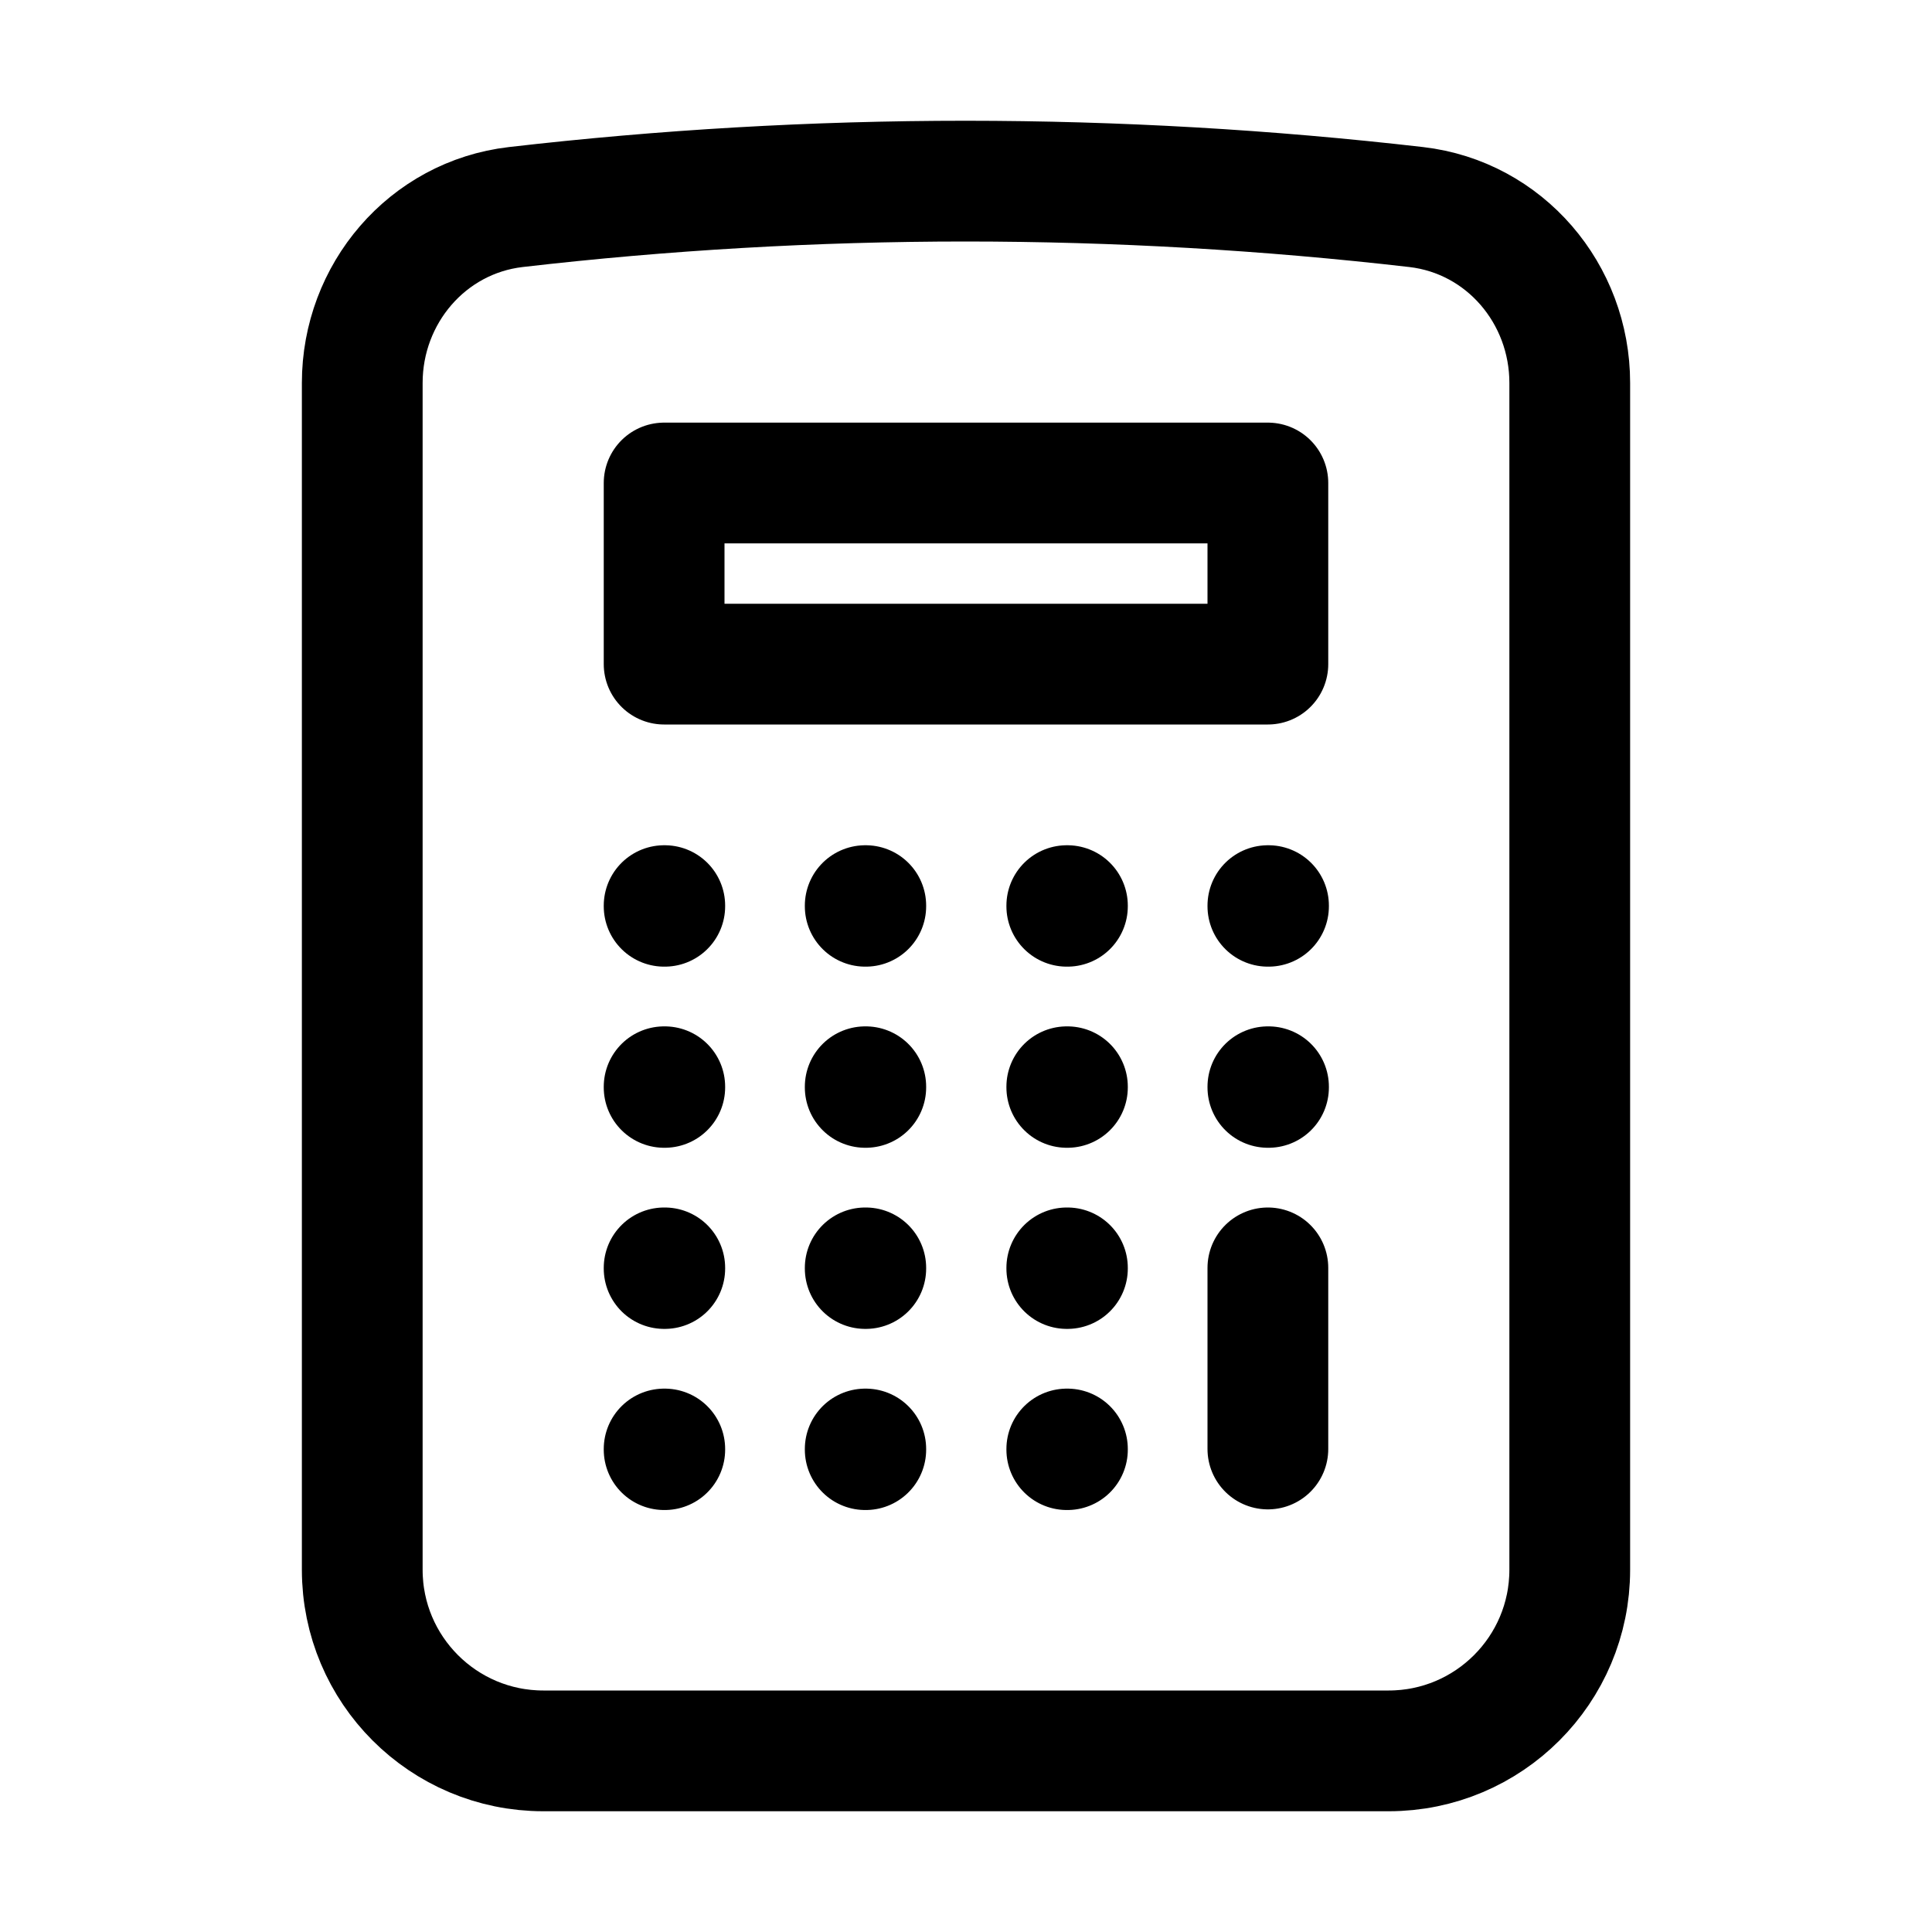
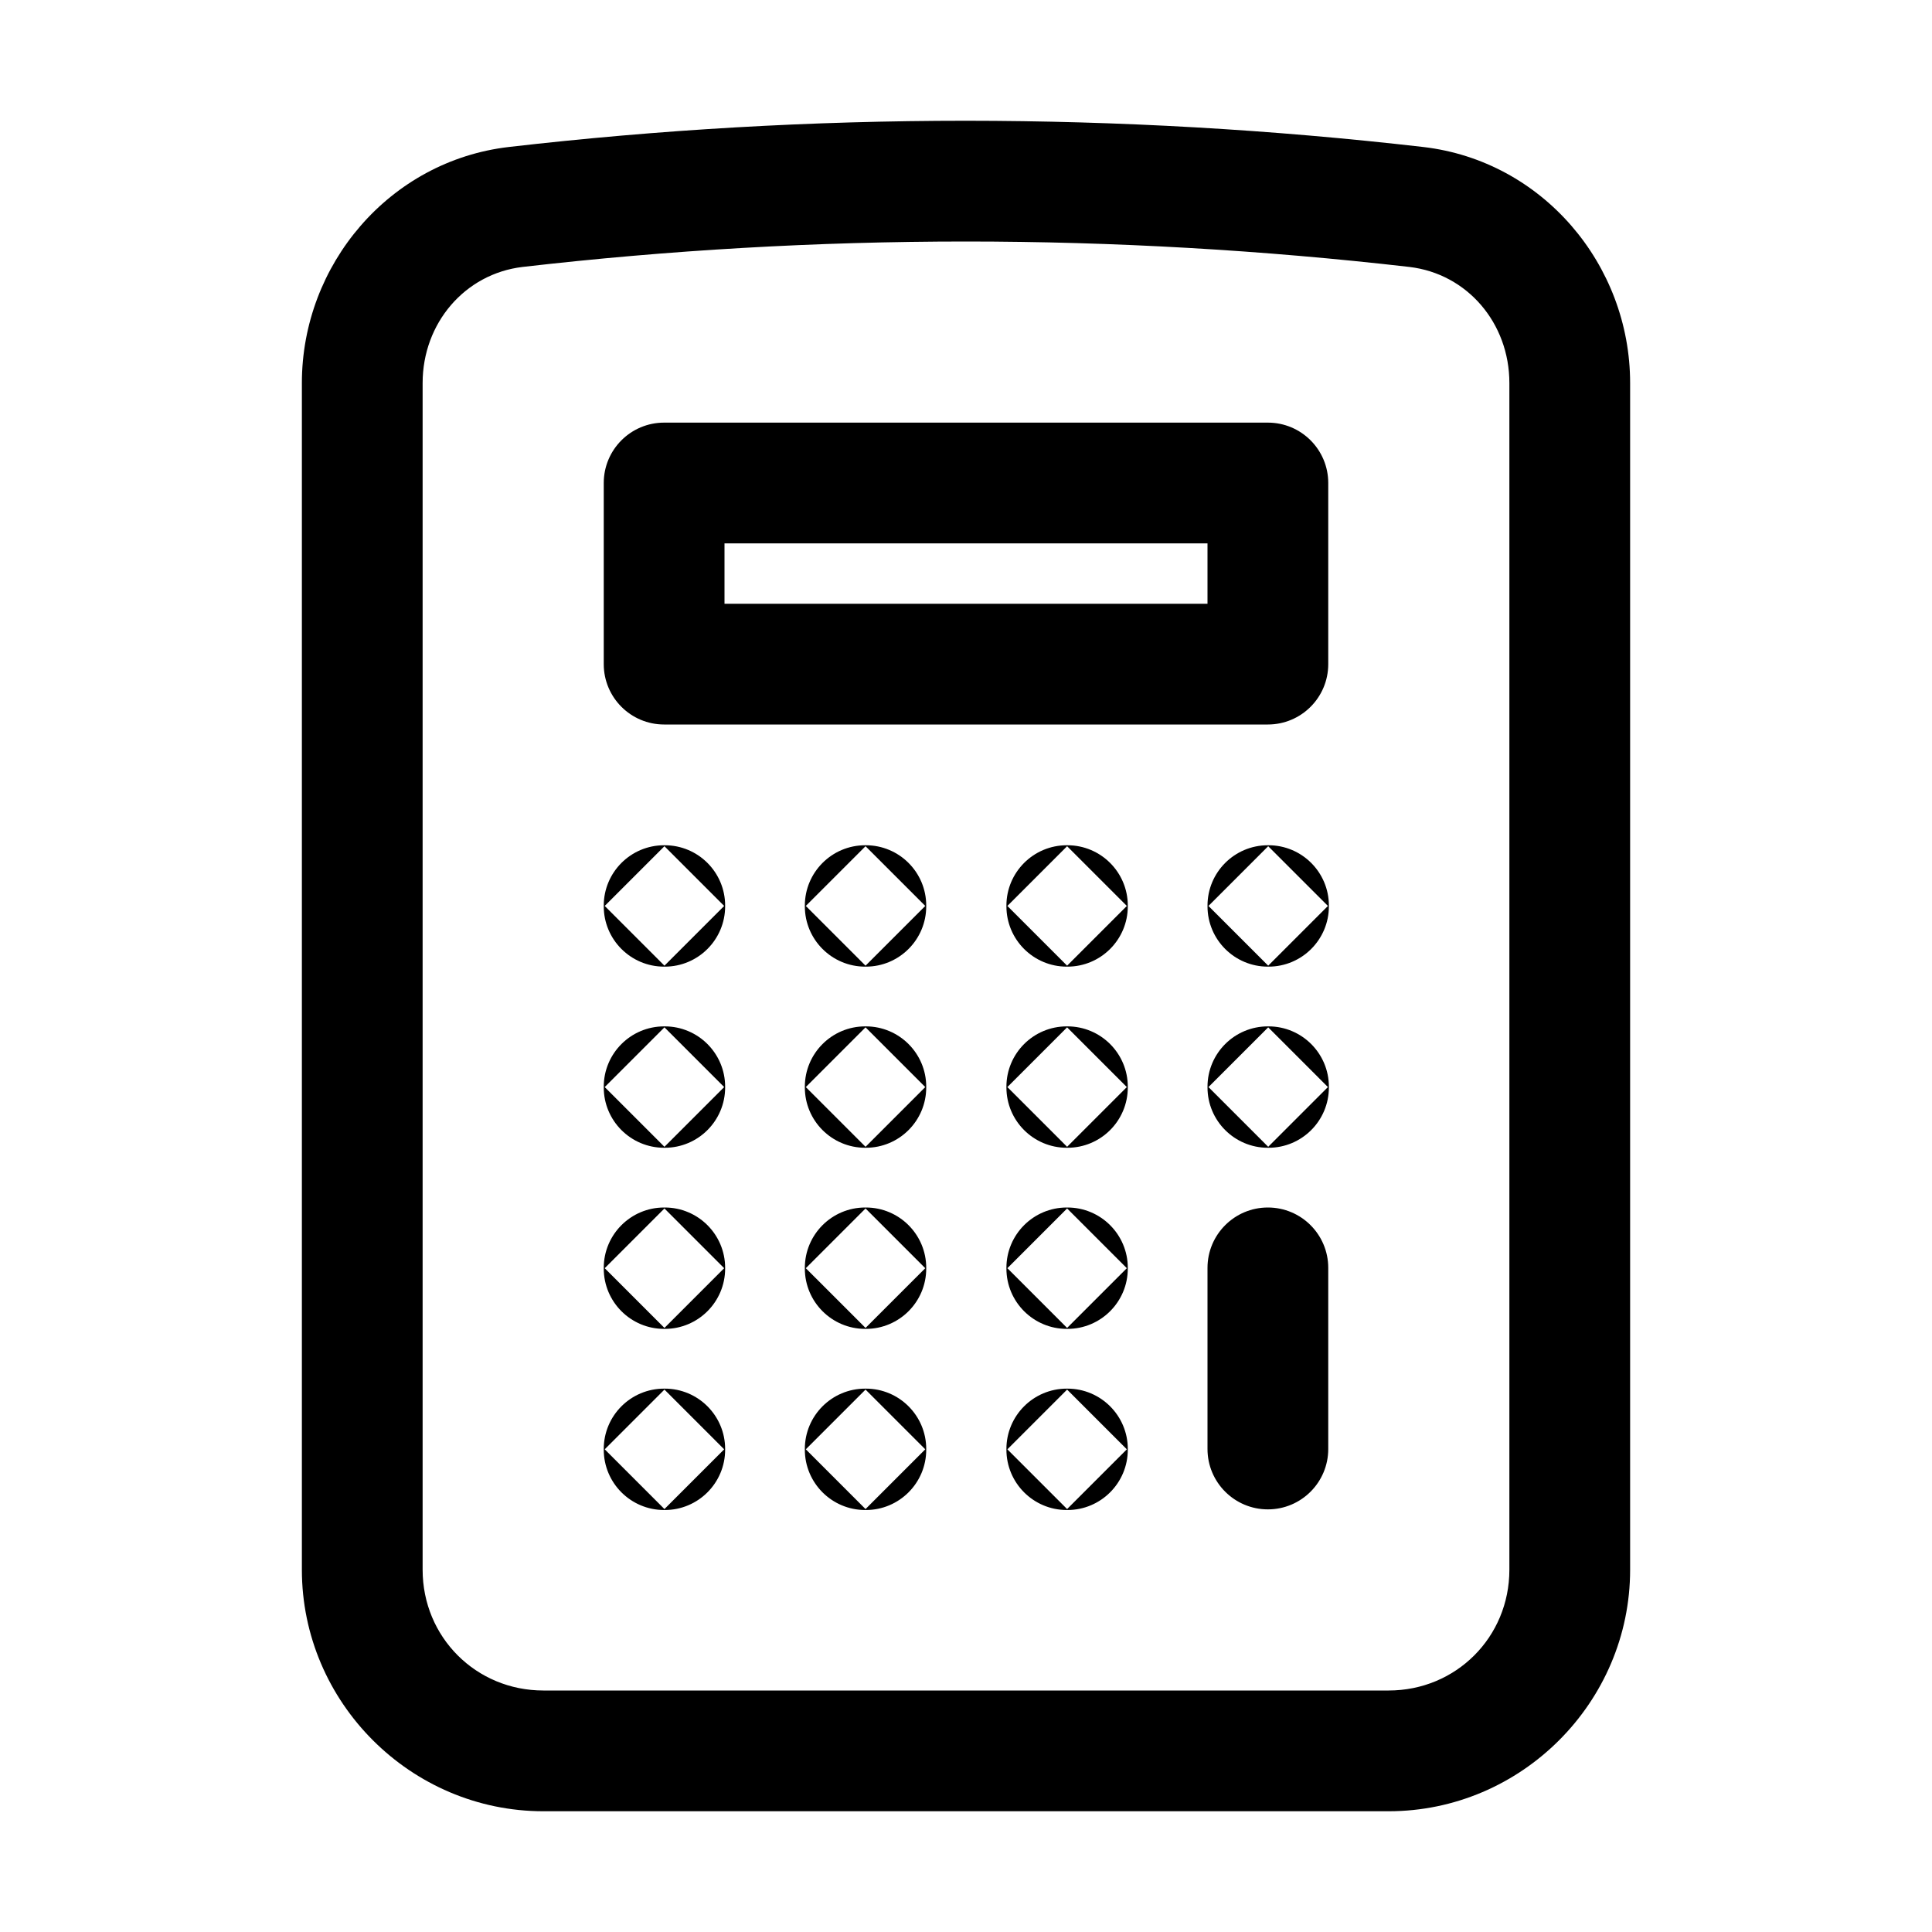
- <svg xmlns="http://www.w3.org/2000/svg" width="24" height="24" viewBox="0 0 24 24">
-   <path fill="none" stroke="currentColor" stroke-linecap="round" stroke-linejoin="round" stroke-width="1.5" d="M15.75 15.75V18m-7.5-6.75h.008v.008H8.25zm0 2.25h.008v.008H8.25zm0 2.25h.008v.008H8.25zm0 2.25h.008v.008H8.25zm2.498-6.75h.007v.008h-.007zm0 2.25h.007v.008h-.007zm0 2.25h.007v.008h-.007zm0 2.25h.007v.008h-.007zm2.504-6.75h.008v.008h-.008zm0 2.25h.008v.008h-.008zm0 2.25h.008v.008h-.008zm0 2.25h.008v.008h-.008zm2.498-6.75h.008v.008h-.008zm0 2.25h.008v.008h-.008zM8.25 6h7.5v2.25h-7.5zM12 2.25c-1.892 0-3.758.11-5.593.322C5.307 2.7 4.5 3.65 4.5 4.757V19.5a2.25 2.25 0 0 0 2.25 2.25h10.5a2.25 2.25 0 0 0 2.25-2.25V4.757c0-1.108-.806-2.057-1.907-2.185A49 49 0 0 0 12 2.25" />
+ <svg xmlns="http://www.w3.org/2000/svg" width="24" height="24" viewBox="0 0 24 24" version="1.1" id="svg1">
+   <defs id="defs1" />
+   <path style="baseline-shift:baseline;display:inline;overflow:visible;vector-effect:none;fill:currentColor;stroke-linecap:round;stroke-linejoin:round;enable-background:accumulate;stop-color:#000000;stop-opacity:1;opacity:1" d="M 12,1.5 C 10.079,1.5 8.184,1.611 6.32,1.826 4.839,1.999 3.75,3.286 3.75,4.758 V 19.5 c 0,1.648 1.352,3 3,3 h 10.5 c 1.648,0 3,-1.352 3,-3 V 4.758 C 20.25,3.286 19.161,1.998 17.68,1.826 15.795,1.609 13.898,1.501 12,1.5 Z M 12,3 c 1.84,5.73e-4 3.68,0.106 5.508,0.316 C 18.227,3.401 18.75,4.014 18.75,4.758 V 19.5 c 0,0.837 -0.663,1.5 -1.5,1.5 H 6.75 C 5.913,21 5.25,20.337 5.25,19.5 V 4.758 C 5.25,4.016 5.774,3.401 6.492,3.316 8.299,3.108 10.137,3 12,3 Z M 8.25,5.25 A 0.75,0.75 0 0 0 7.5,6 V 8.25 A 0.75,0.75 0 0 0 8.25,9 h 7.5 A 0.75,0.75 0 0 0 16.5,8.25 V 6 A 0.75,0.75 0 0 0 15.75,5.25 Z M 9,6.75 h 6 V 7.5 H 9 Z M 8.25,10.5 A 0.75,0.75 0 0 0 7.5,11.25 v 0.008 a 0.75,0.75 0 0 0 0.75,0.75 h 0.008 a 0.75,0.75 0 0 0 0.75,-0.75 V 11.25 a 0.75,0.75 0 0 0 -0.75,-0.75 z m 2.498,0 a 0.75,0.75 0 0 0 -0.75,0.75 v 0.008 a 0.75,0.75 0 0 0 0.75,0.75 h 0.008 a 0.75,0.75 0 0 0 0.75,-0.75 V 11.25 a 0.75,0.75 0 0 0 -0.75,-0.75 z m 2.504,0 a 0.75,0.75 0 0 0 -0.75,0.75 v 0.008 a 0.75,0.75 0 0 0 0.75,0.75 h 0.008 a 0.75,0.75 0 0 0 0.75,-0.75 V 11.25 a 0.75,0.75 0 0 0 -0.75,-0.75 z M 15.75,10.5 A 0.75,0.75 0 0 0 15,11.25 v 0.008 a 0.75,0.75 0 0 0 0.75,0.75 h 0.008 a 0.75,0.75 0 0 0 0.75,-0.75 V 11.25 A 0.75,0.75 0 0 0 15.758,10.5 Z m -7.496,0.012 0.742,0.742 -0.742,0.742 -0.742,-0.742 z m 2.498,0 0.742,0.742 -0.742,0.742 -0.742,-0.742 z m 2.504,0 0.742,0.742 -0.742,0.742 -0.742,-0.742 z m 2.498,0 0.742,0.742 -0.742,0.742 -0.742,-0.742 z M 8.25,12.75 A 0.75,0.75 0 0 0 7.5,13.5 v 0.008 a 0.75,0.75 0 0 0 0.75,0.75 h 0.008 a 0.75,0.75 0 0 0 0.75,-0.75 V 13.5 a 0.75,0.75 0 0 0 -0.75,-0.75 z m 2.498,0 A 0.75,0.75 0 0 0 9.998,13.5 v 0.008 a 0.75,0.75 0 0 0 0.75,0.75 h 0.008 a 0.75,0.75 0 0 0 0.75,-0.75 V 13.5 a 0.75,0.75 0 0 0 -0.75,-0.75 z m 2.504,0 a 0.75,0.75 0 0 0 -0.75,0.75 v 0.008 a 0.75,0.75 0 0 0 0.75,0.75 h 0.008 a 0.75,0.75 0 0 0 0.75,-0.75 V 13.5 a 0.75,0.75 0 0 0 -0.75,-0.75 z m 2.498,0 A 0.75,0.75 0 0 0 15,13.5 v 0.008 a 0.75,0.75 0 0 0 0.75,0.75 h 0.008 a 0.75,0.75 0 0 0 0.75,-0.75 V 13.5 a 0.75,0.75 0 0 0 -0.75,-0.75 z m -7.496,0.012 0.742,0.742 -0.742,0.742 -0.742,-0.742 z m 2.498,0 0.742,0.742 -0.742,0.742 -0.742,-0.742 z m 2.504,0 0.742,0.742 -0.742,0.742 -0.742,-0.742 z m 2.498,0 0.742,0.742 -0.742,0.742 -0.742,-0.742 z M 8.25,15 A 0.75,0.75 0 0 0 7.5,15.75 v 0.008 a 0.75,0.75 0 0 0 0.75,0.75 h 0.008 a 0.75,0.75 0 0 0 0.75,-0.75 V 15.75 a 0.75,0.75 0 0 0 -0.75,-0.75 z m 2.498,0 a 0.75,0.75 0 0 0 -0.75,0.75 v 0.008 a 0.75,0.75 0 0 0 0.75,0.75 h 0.008 a 0.75,0.75 0 0 0 0.75,-0.75 V 15.75 a 0.75,0.75 0 0 0 -0.75,-0.75 z m 2.504,0 a 0.75,0.75 0 0 0 -0.75,0.75 v 0.008 a 0.75,0.75 0 0 0 0.75,0.75 h 0.008 a 0.75,0.75 0 0 0 0.75,-0.75 V 15.75 a 0.75,0.75 0 0 0 -0.75,-0.75 z M 15.75,15 A 0.75,0.75 0 0 0 15,15.75 V 18 A 0.75,0.75 0 0 0 15.75,18.75 0.75,0.75 0 0 0 16.5,18 V 15.75 A 0.75,0.75 0 0 0 15.75,15 Z m -7.496,0.012 0.742,0.742 -0.742,0.742 -0.742,-0.742 z m 2.498,0 0.742,0.742 -0.742,0.742 -0.742,-0.742 z m 2.504,0 0.742,0.742 -0.742,0.742 -0.742,-0.742 z M 8.25,17.25 A 0.75,0.75 0 0 0 7.5,18 v 0.008 a 0.75,0.75 0 0 0 0.75,0.75 h 0.008 a 0.75,0.75 0 0 0 0.75,-0.75 V 18 a 0.75,0.75 0 0 0 -0.75,-0.75 z m 2.498,0 A 0.75,0.75 0 0 0 9.998,18 v 0.008 a 0.75,0.75 0 0 0 0.75,0.75 h 0.008 a 0.75,0.75 0 0 0 0.75,-0.75 V 18 a 0.75,0.75 0 0 0 -0.75,-0.75 z m 2.504,0 a 0.75,0.75 0 0 0 -0.75,0.75 v 0.008 a 0.75,0.75 0 0 0 0.75,0.75 h 0.008 a 0.75,0.75 0 0 0 0.75,-0.75 V 18 a 0.75,0.75 0 0 0 -0.75,-0.75 z m -4.998,0.012 0.742,0.742 -0.742,0.742 -0.742,-0.742 z m 2.498,0 0.742,0.742 -0.742,0.742 -0.742,-0.742 z m 2.504,0 0.742,0.742 -0.742,0.742 -0.742,-0.742 z" id="path1" />
</svg>
